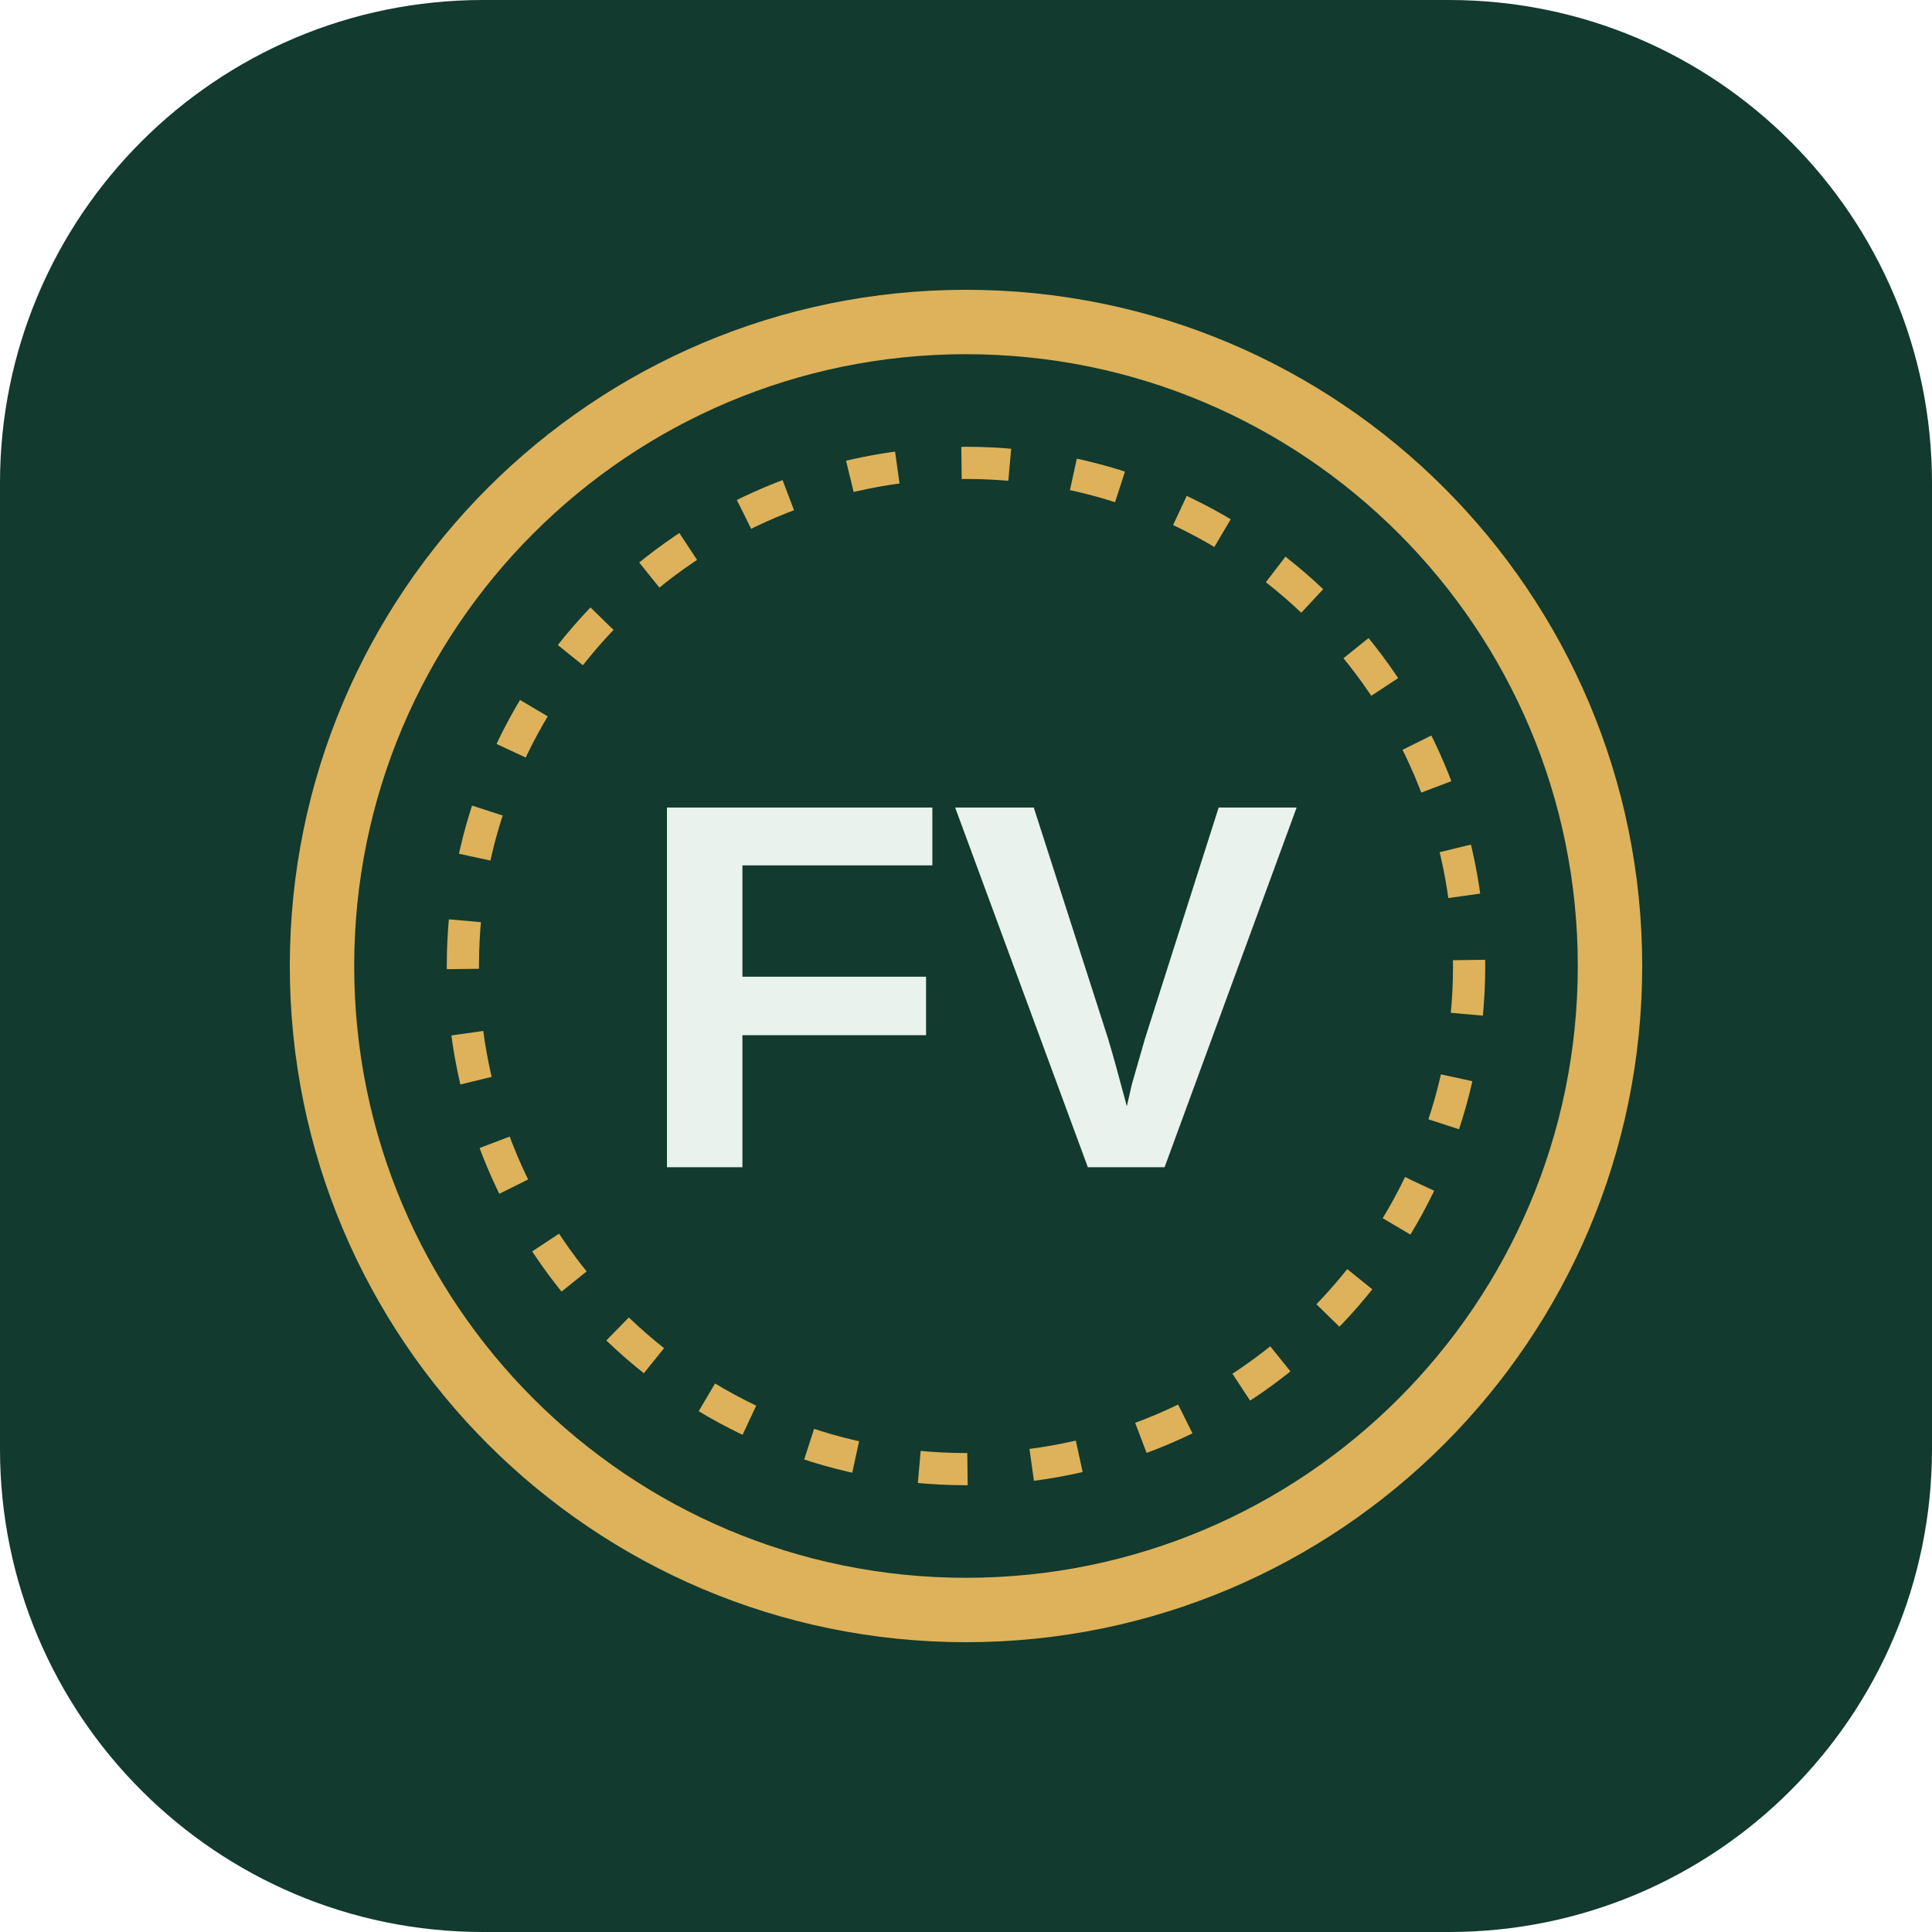
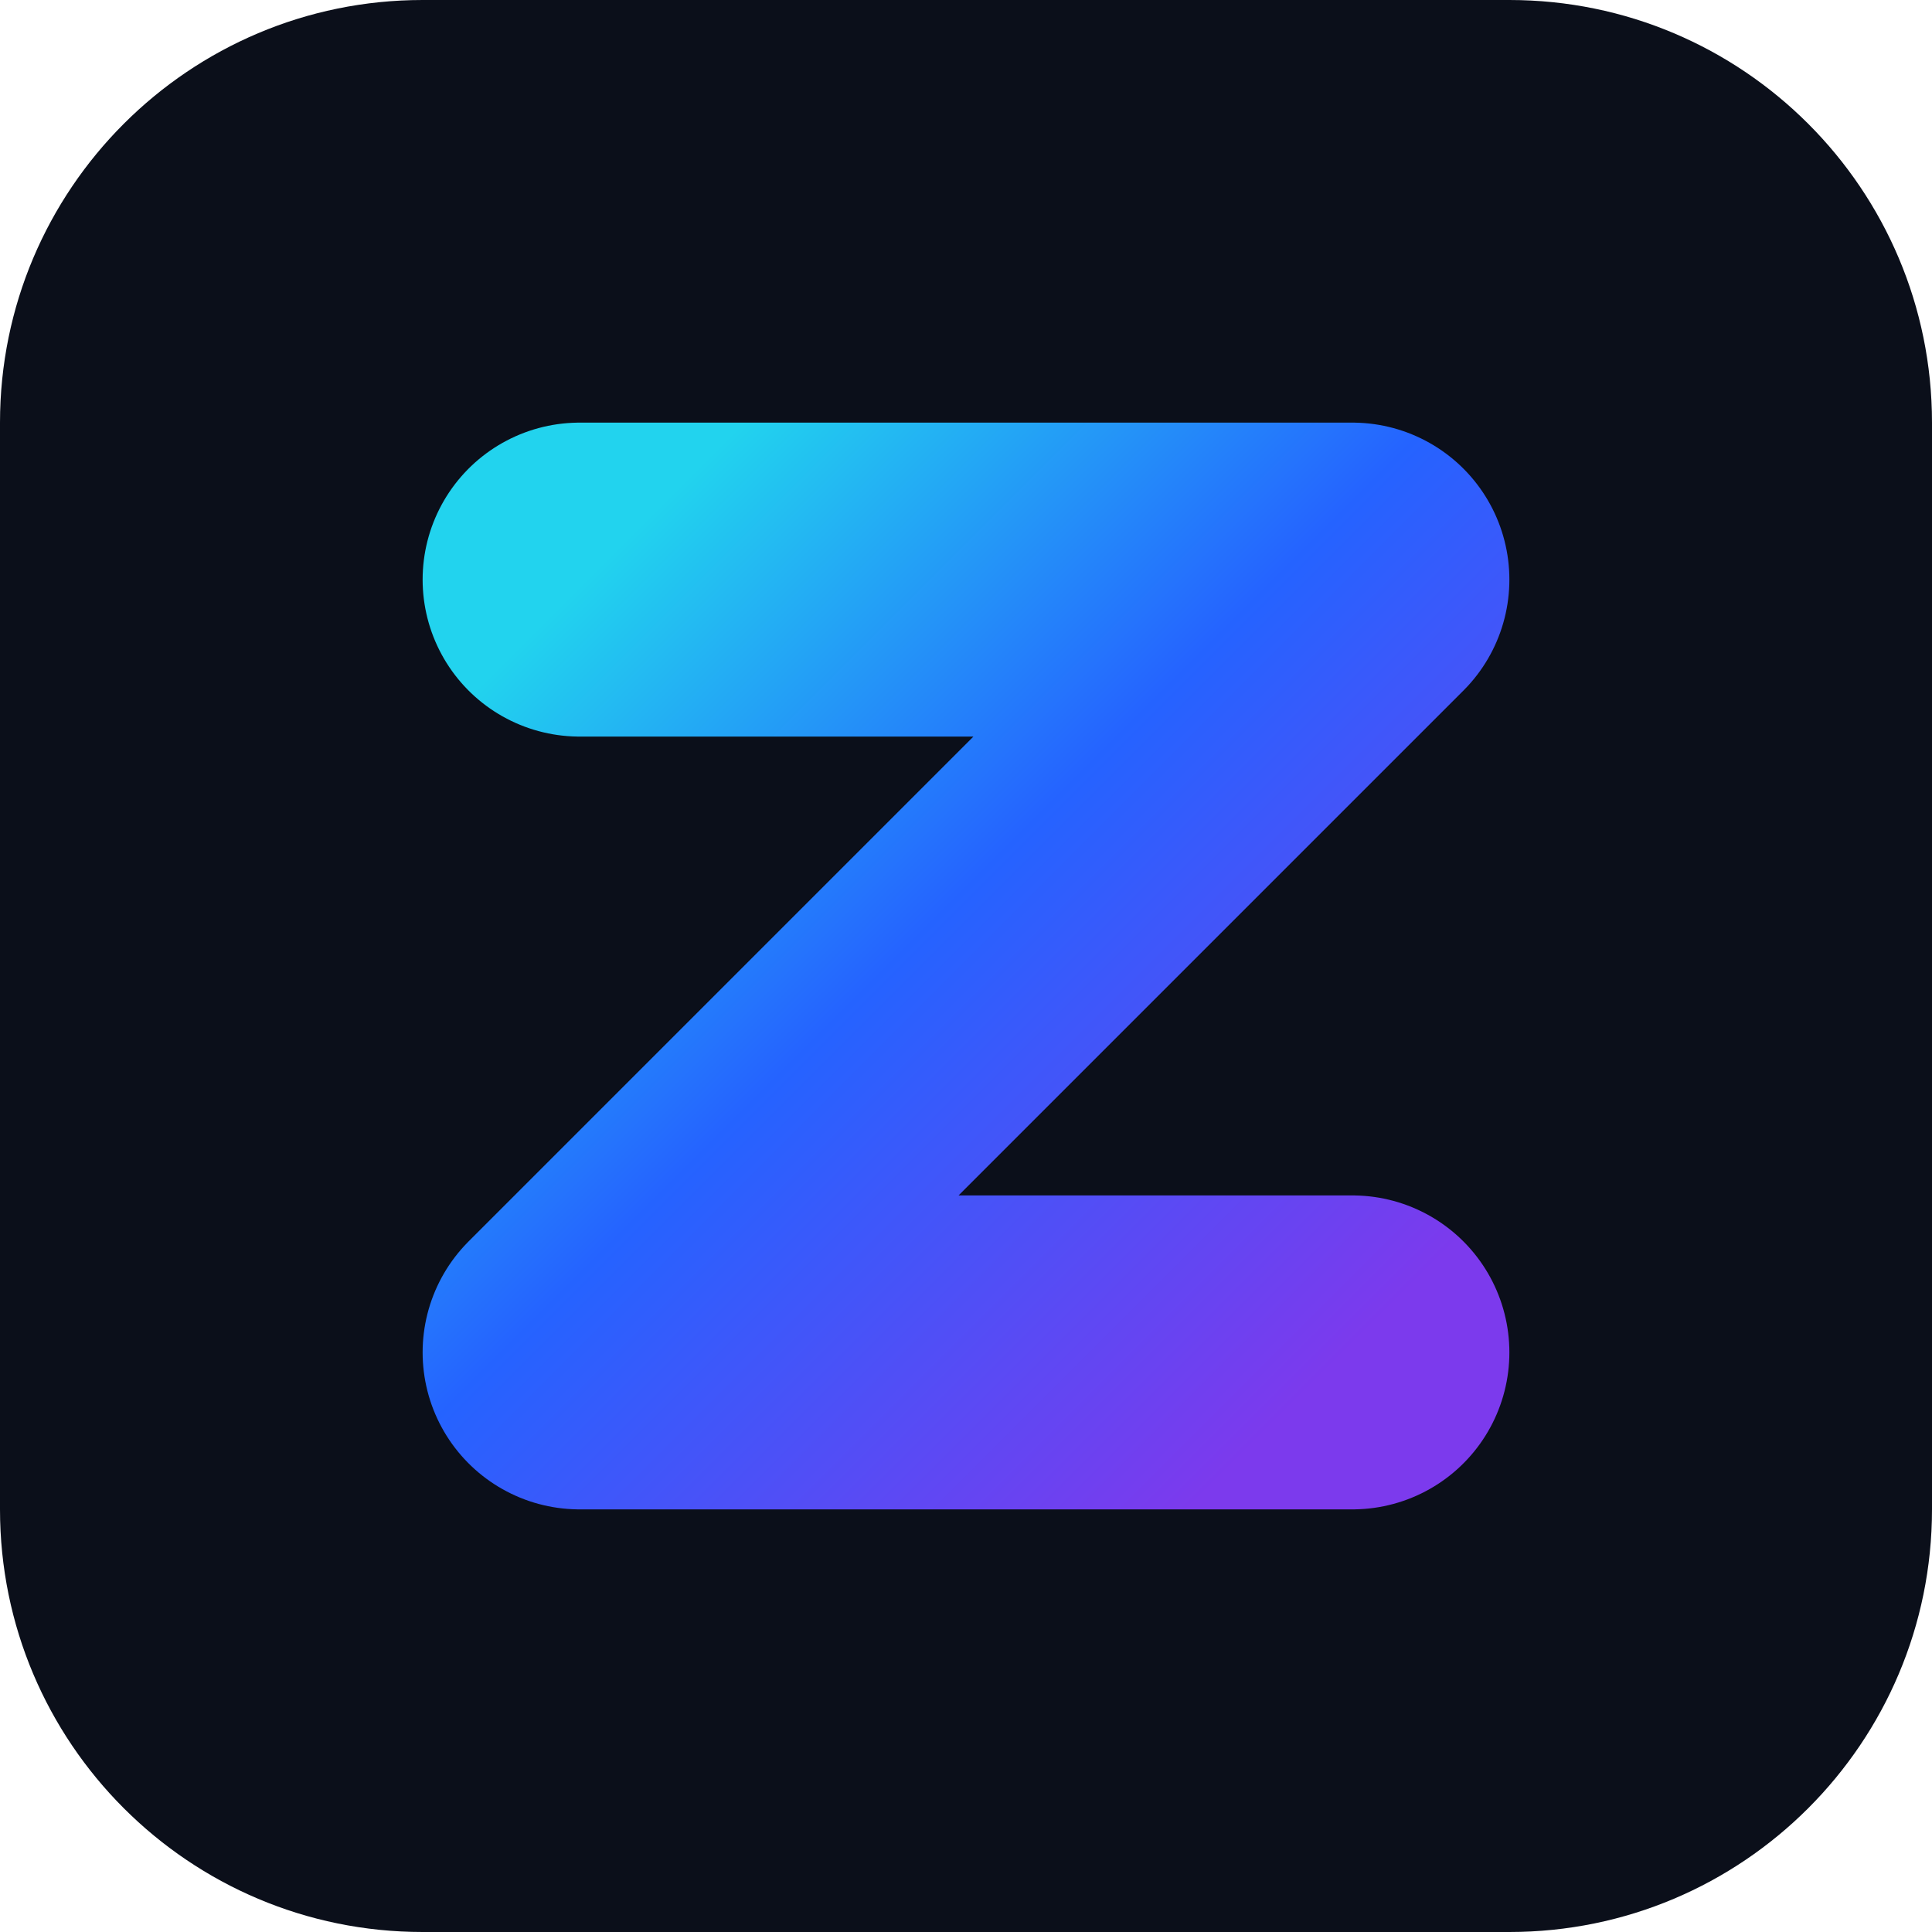
- <svg xmlns="http://www.w3.org/2000/svg" viewBox="0 0 48 48">
-   <rect width="48" height="48" rx="12" fill="#123A2E" />
-   <circle cx="24" cy="24" r="16" fill="none" stroke="#DDB25A" stroke-width="1.6" />
-   <circle cx="24" cy="24" r="12.5" fill="none" stroke="#DDB25A" stroke-width="0.8" stroke-dasharray="1.2 1.6" />
-   <text x="24" y="29" text-anchor="middle" font-family="Arial, sans-serif" font-weight="700" font-size="13" fill="#E9F2EC">FV</text>
+ <svg xmlns="http://www.w3.org/2000/svg" width="1024" height="1024" viewBox="0 0 1024 1024">
+   <defs>
+     <linearGradient id="g" x1="0" y1="0" x2="1" y2="1">
+       <stop offset="0" stop-color="#22D3EE" />
+       <stop offset=".45" stop-color="#2563FF" />
+       <stop offset="1" stop-color="#7C3AED" />
+     </linearGradient>
+   </defs>
+   <rect width="1024" height="1024" rx="224" fill="#0B0F1A" />
+   <path transform="translate(192,192) scale(6.4)" d="M18 18 H82 L18 82 H82" fill="none" stroke="url(#g)" stroke-width="26" stroke-linejoin="round" stroke-linecap="round" />
</svg>
